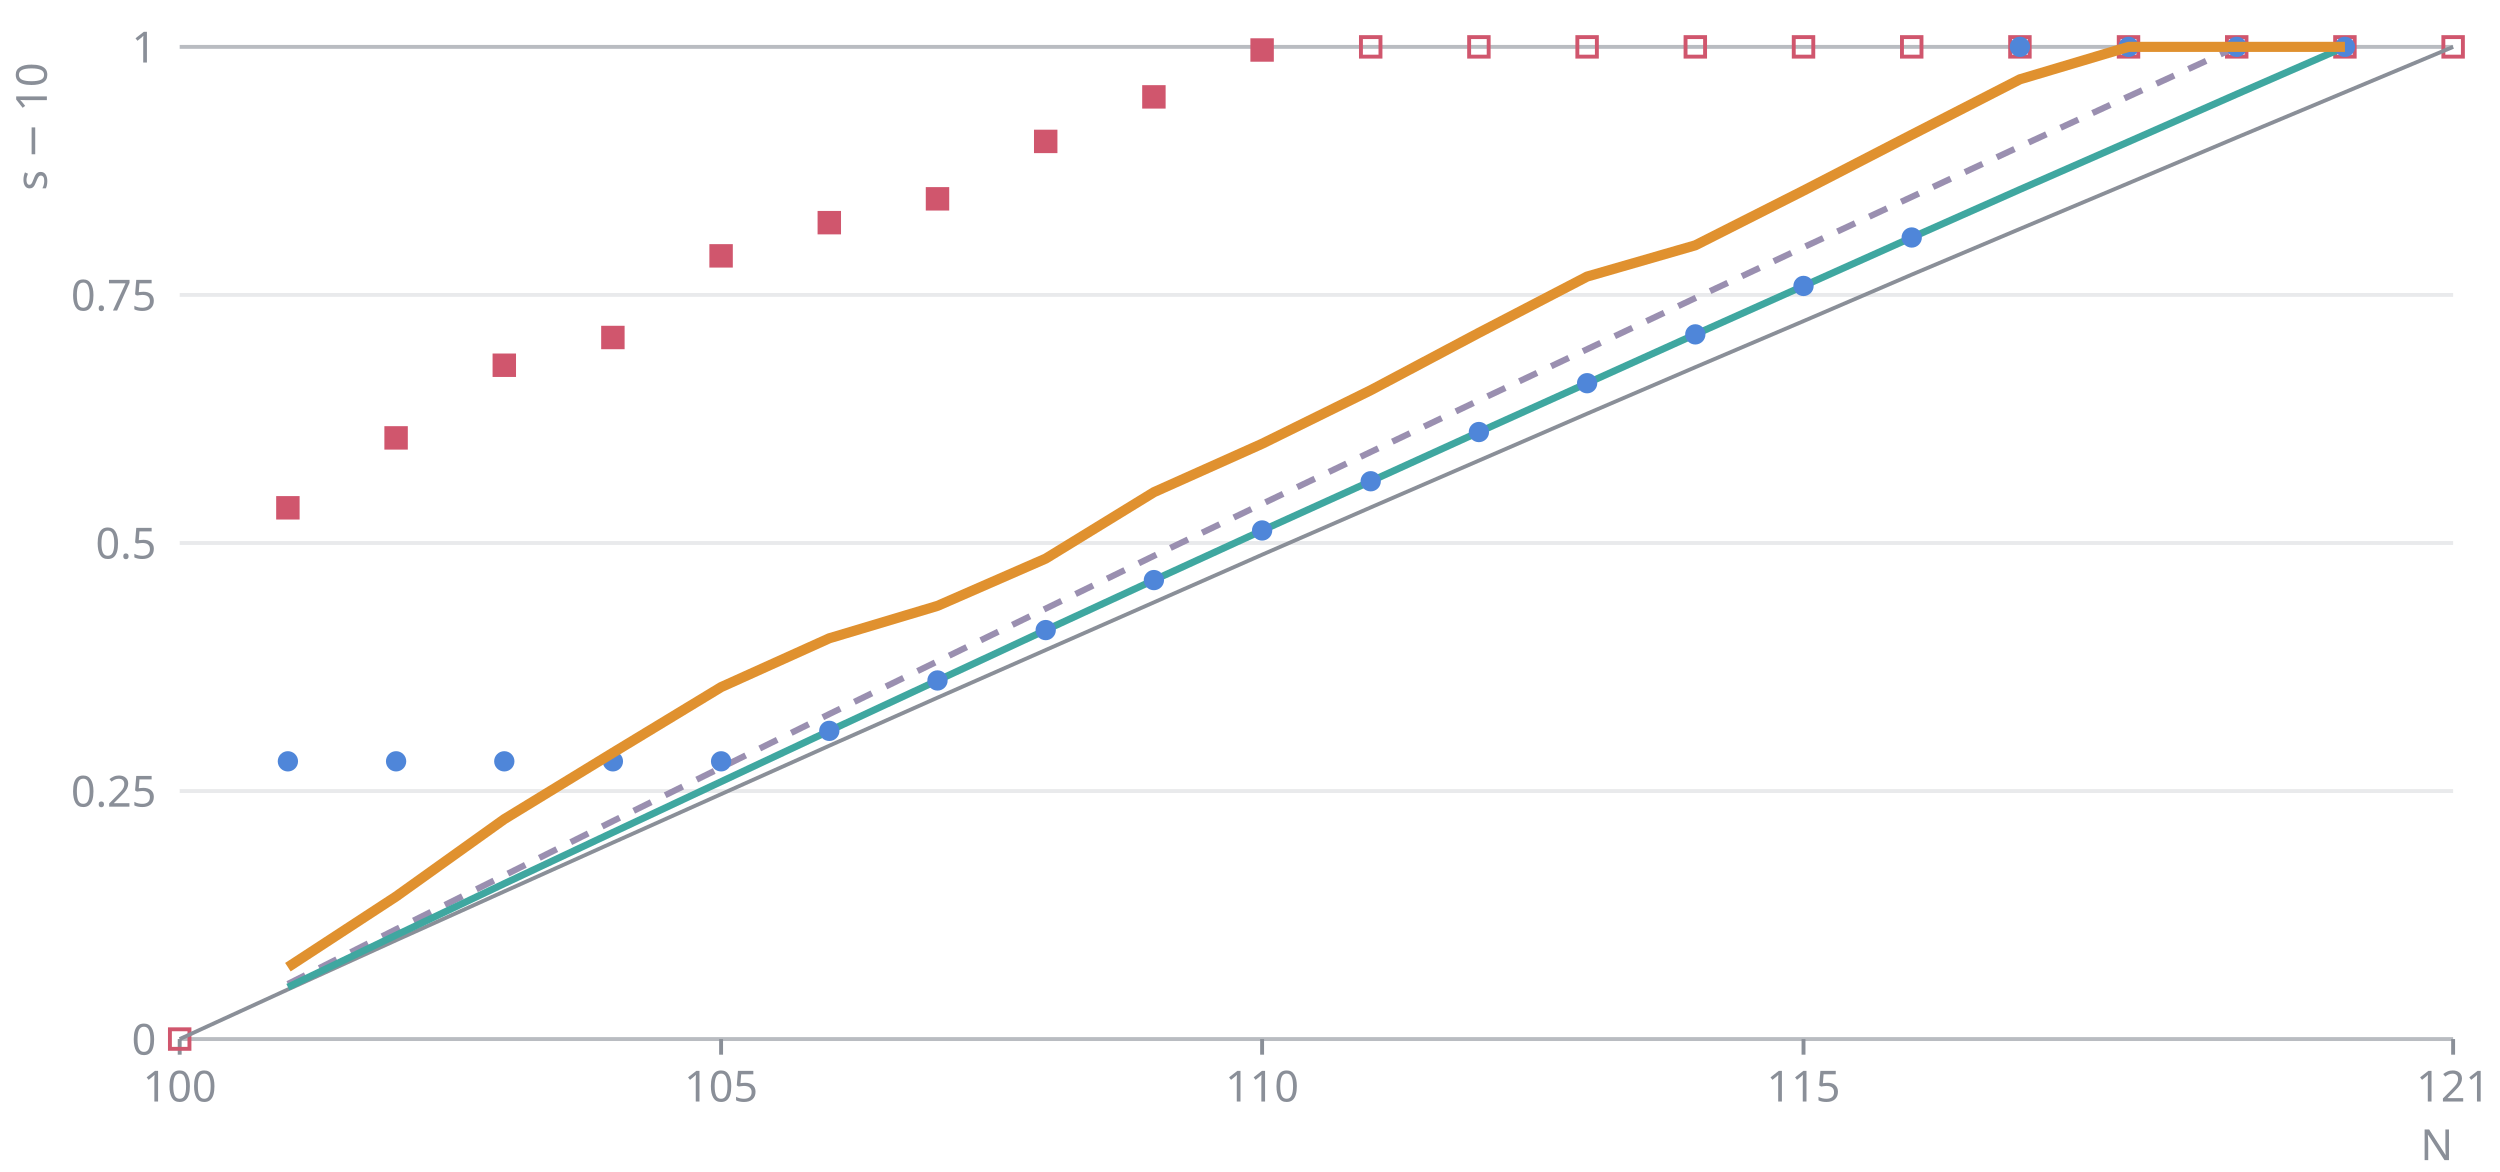
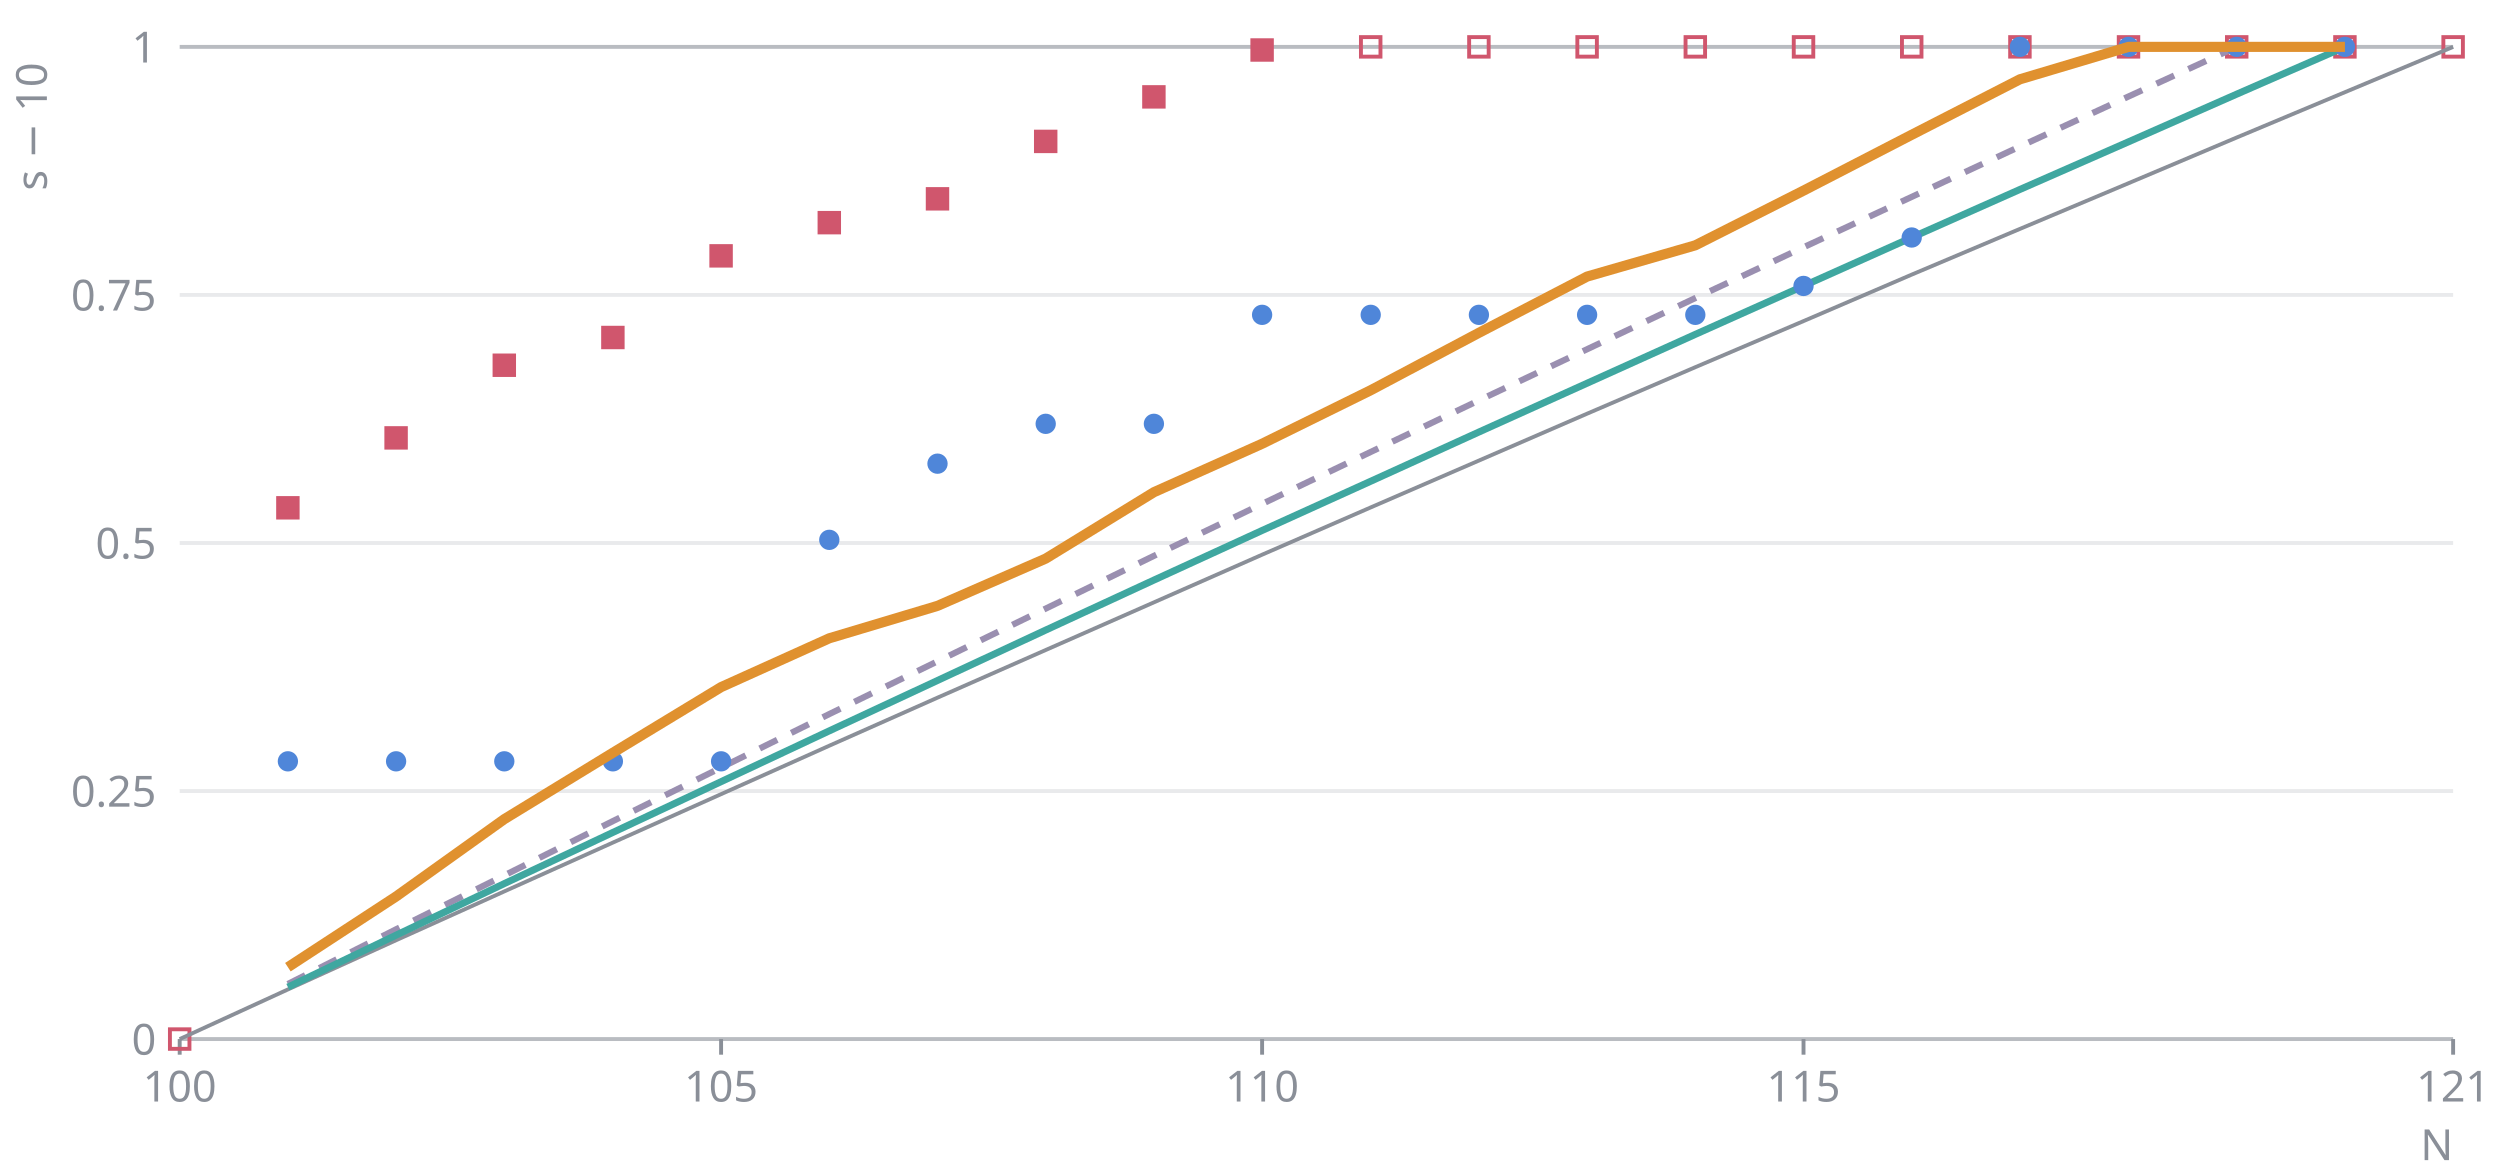
<svg xmlns="http://www.w3.org/2000/svg" viewBox="0 0 640 300" width="640" height="300" font-family="system-ui, sans-serif" font-size="11">
  <line x1="46" y1="266.0" x2="628" y2="266.0" stroke="#8a8f98" stroke-opacity="0.6" />
  <text x="40" y="270.0" text-anchor="end" fill="#8a8f98">0</text>
  <line x1="46" y1="202.5" x2="628" y2="202.5" stroke="#8a8f98" stroke-opacity="0.18" />
  <text x="40" y="206.5" text-anchor="end" fill="#8a8f98">0.25</text>
  <line x1="46" y1="139.0" x2="628" y2="139.0" stroke="#8a8f98" stroke-opacity="0.18" />
  <text x="40" y="143.0" text-anchor="end" fill="#8a8f98">0.5</text>
  <line x1="46" y1="75.5" x2="628" y2="75.5" stroke="#8a8f98" stroke-opacity="0.18" />
  <text x="40" y="79.5" text-anchor="end" fill="#8a8f98">0.75</text>
  <line x1="46" y1="12.0" x2="628" y2="12.0" stroke="#8a8f98" stroke-opacity="0.6" />
  <text x="40" y="16.0" text-anchor="end" fill="#8a8f98">1</text>
  <line x1="46.0" y1="266" x2="46.0" y2="270" stroke="#8a8f98" />
  <text x="46.0" y="282" text-anchor="middle" fill="#8a8f98">100</text>
  <line x1="184.6" y1="266" x2="184.6" y2="270" stroke="#8a8f98" />
  <text x="184.6" y="282" text-anchor="middle" fill="#8a8f98">105</text>
  <line x1="323.1" y1="266" x2="323.1" y2="270" stroke="#8a8f98" />
  <text x="323.1" y="282" text-anchor="middle" fill="#8a8f98">110</text>
  <line x1="461.7" y1="266" x2="461.7" y2="270" stroke="#8a8f98" />
  <text x="461.7" y="282" text-anchor="middle" fill="#8a8f98">115</text>
  <line x1="628.0" y1="266" x2="628.0" y2="270" stroke="#8a8f98" />
  <text x="628.0" y="282" text-anchor="middle" fill="#8a8f98">121</text>
  <text x="628" y="297" text-anchor="end" fill="#8a8f98">N</text>
  <text x="12" y="16" fill="#8a8f98" transform="rotate(-90 12 16)" text-anchor="end">s − 10</text>
  <rect x="43.5" y="263.5" width="5" height="5" fill="none" stroke="#d0566d" stroke-width="1" />
  <rect x="70.7" y="127.0" width="6" height="6" fill="#d0566d" />
  <rect x="98.4" y="109.1" width="6" height="6" fill="#d0566d" />
  <rect x="126.1" y="90.5" width="6" height="6" fill="#d0566d" />
  <rect x="153.9" y="83.4" width="6" height="6" fill="#d0566d" />
  <rect x="181.6" y="62.5" width="6" height="6" fill="#d0566d" />
  <rect x="209.3" y="54.0" width="6" height="6" fill="#d0566d" />
  <rect x="237.0" y="47.9" width="6" height="6" fill="#d0566d" />
  <rect x="264.7" y="33.2" width="6" height="6" fill="#d0566d" />
  <rect x="292.4" y="21.8" width="6" height="6" fill="#d0566d" />
  <rect x="320.1" y="9.8" width="6" height="6" fill="#d0566d" />
  <rect x="348.4" y="9.5" width="5" height="5" fill="none" stroke="#d0566d" stroke-width="1" />
  <rect x="376.1" y="9.5" width="5" height="5" fill="none" stroke="#d0566d" stroke-width="1" />
  <rect x="403.8" y="9.5" width="5" height="5" fill="none" stroke="#d0566d" stroke-width="1" />
  <rect x="431.5" y="9.5" width="5" height="5" fill="none" stroke="#d0566d" stroke-width="1" />
  <rect x="459.2" y="9.5" width="5" height="5" fill="none" stroke="#d0566d" stroke-width="1" />
  <rect x="486.9" y="9.5" width="5" height="5" fill="none" stroke="#d0566d" stroke-width="1" />
  <rect x="514.6" y="9.5" width="5" height="5" fill="none" stroke="#d0566d" stroke-width="1" />
  <rect x="542.4" y="9.5" width="5" height="5" fill="none" stroke="#d0566d" stroke-width="1" />
  <rect x="570.1" y="9.5" width="5" height="5" fill="none" stroke="#d0566d" stroke-width="1" />
  <rect x="597.8" y="9.5" width="5" height="5" fill="none" stroke="#d0566d" stroke-width="1" />
  <rect x="625.5" y="9.5" width="5" height="5" fill="none" stroke="#d0566d" stroke-width="1" />
  <polyline points="46.0,266.0 73.7,253.3 101.4,240.7 129.1,228.2 156.9,215.7 184.6,203.3 212.3,190.9 240.0,178.6 267.7,166.4 295.4,154.2 323.1,142.0 350.9,129.9 378.6,117.9 406.3,105.9 434.0,94.0 461.7,82.2 489.4,70.3 517.1,58.6 544.9,46.9 572.6,35.2 600.3,23.6 628.0,12.0" fill="none" stroke="#8a8f98" stroke-width="1.0" stroke-linejoin="round" />
  <polyline points="73.7,251.9 101.4,237.9 129.1,224.1 156.9,210.2 184.6,196.5 212.3,182.8 240.0,169.3 267.7,155.8 295.4,142.3 323.1,129.0 350.9,115.7 378.6,102.5 406.3,89.4 434.0,76.3 461.7,63.3 489.4,50.4 517.1,37.5 544.9,24.7 572.6,12.0 600.3,12.0" fill="none" stroke="#9a8fb0" stroke-width="1.6" stroke-linejoin="round" stroke-dasharray="5 4" />
  <polyline points="73.7,252.7 101.4,239.4 129.1,226.2 156.9,213.1 184.6,200.1 212.3,187.1 240.0,174.2 267.7,161.3 295.4,148.5 323.1,135.8 350.9,123.2 378.6,110.6 406.3,98.1 434.0,85.6 461.7,73.2 489.4,60.8 517.1,48.5 544.9,36.3 572.6,24.1 600.3,12.0" fill="none" stroke="#3fa7a0" stroke-width="1.8" stroke-linejoin="round" />
  <circle cx="73.7" cy="194.9" r="2.6" fill="#4f86d9" />
  <circle cx="101.4" cy="194.9" r="2.6" fill="#4f86d9" />
  <circle cx="129.1" cy="194.9" r="2.6" fill="#4f86d9" />
  <circle cx="156.9" cy="194.9" r="2.6" fill="#4f86d9" />
  <circle cx="184.6" cy="194.9" r="2.6" fill="#4f86d9" />
-   <circle cx="212.3" cy="187.1" r="2.6" fill="#4f86d9" />
-   <circle cx="240.0" cy="174.2" r="2.6" fill="#4f86d9" />
-   <circle cx="267.7" cy="161.3" r="2.6" fill="#4f86d9" />
-   <circle cx="295.4" cy="148.5" r="2.6" fill="#4f86d9" />
-   <circle cx="323.1" cy="135.8" r="2.6" fill="#4f86d9" />
-   <circle cx="350.9" cy="123.2" r="2.6" fill="#4f86d9" />
-   <circle cx="378.6" cy="110.6" r="2.6" fill="#4f86d9" />
-   <circle cx="406.3" cy="98.1" r="2.6" fill="#4f86d9" />
-   <circle cx="434.0" cy="85.6" r="2.6" fill="#4f86d9" />
+   <circle cx="212.3" cy="138.2" r="2.6" fill="#4f86d9" />
+   <circle cx="240.0" cy="118.7" r="2.6" fill="#4f86d9" />
+   <circle cx="267.7" cy="108.5" r="2.6" fill="#4f86d9" />
+   <circle cx="295.4" cy="108.5" r="2.6" fill="#4f86d9" />
+   <circle cx="323.1" cy="80.6" r="2.6" fill="#4f86d9" />
+   <circle cx="350.9" cy="80.6" r="2.6" fill="#4f86d9" />
+   <circle cx="378.6" cy="80.6" r="2.6" fill="#4f86d9" />
+   <circle cx="406.3" cy="80.6" r="2.6" fill="#4f86d9" />
+   <circle cx="434.0" cy="80.6" r="2.6" fill="#4f86d9" />
  <circle cx="461.7" cy="73.2" r="2.6" fill="#4f86d9" />
  <circle cx="489.4" cy="60.8" r="2.6" fill="#4f86d9" />
  <circle cx="517.1" cy="12.0" r="2.6" fill="#4f86d9" />
  <circle cx="544.9" cy="12.0" r="2.6" fill="#4f86d9" />
  <circle cx="572.6" cy="12.0" r="2.6" fill="#4f86d9" />
  <circle cx="600.3" cy="12.0" r="2.6" fill="#4f86d9" />
  <polyline points="73.7,247.6 101.4,229.5 129.1,209.7 156.9,192.7 184.6,175.9 212.3,163.4 240.0,155.1 267.7,143.0 295.4,126.0 323.1,113.6 350.9,99.9 378.6,85.2 406.3,70.8 434.0,62.8 461.7,48.8 489.4,34.5 517.1,20.3 544.9,12.0 572.6,12.0 600.3,12.0" fill="none" stroke="#e0912f" stroke-width="2.6" stroke-linejoin="round" />
</svg>
